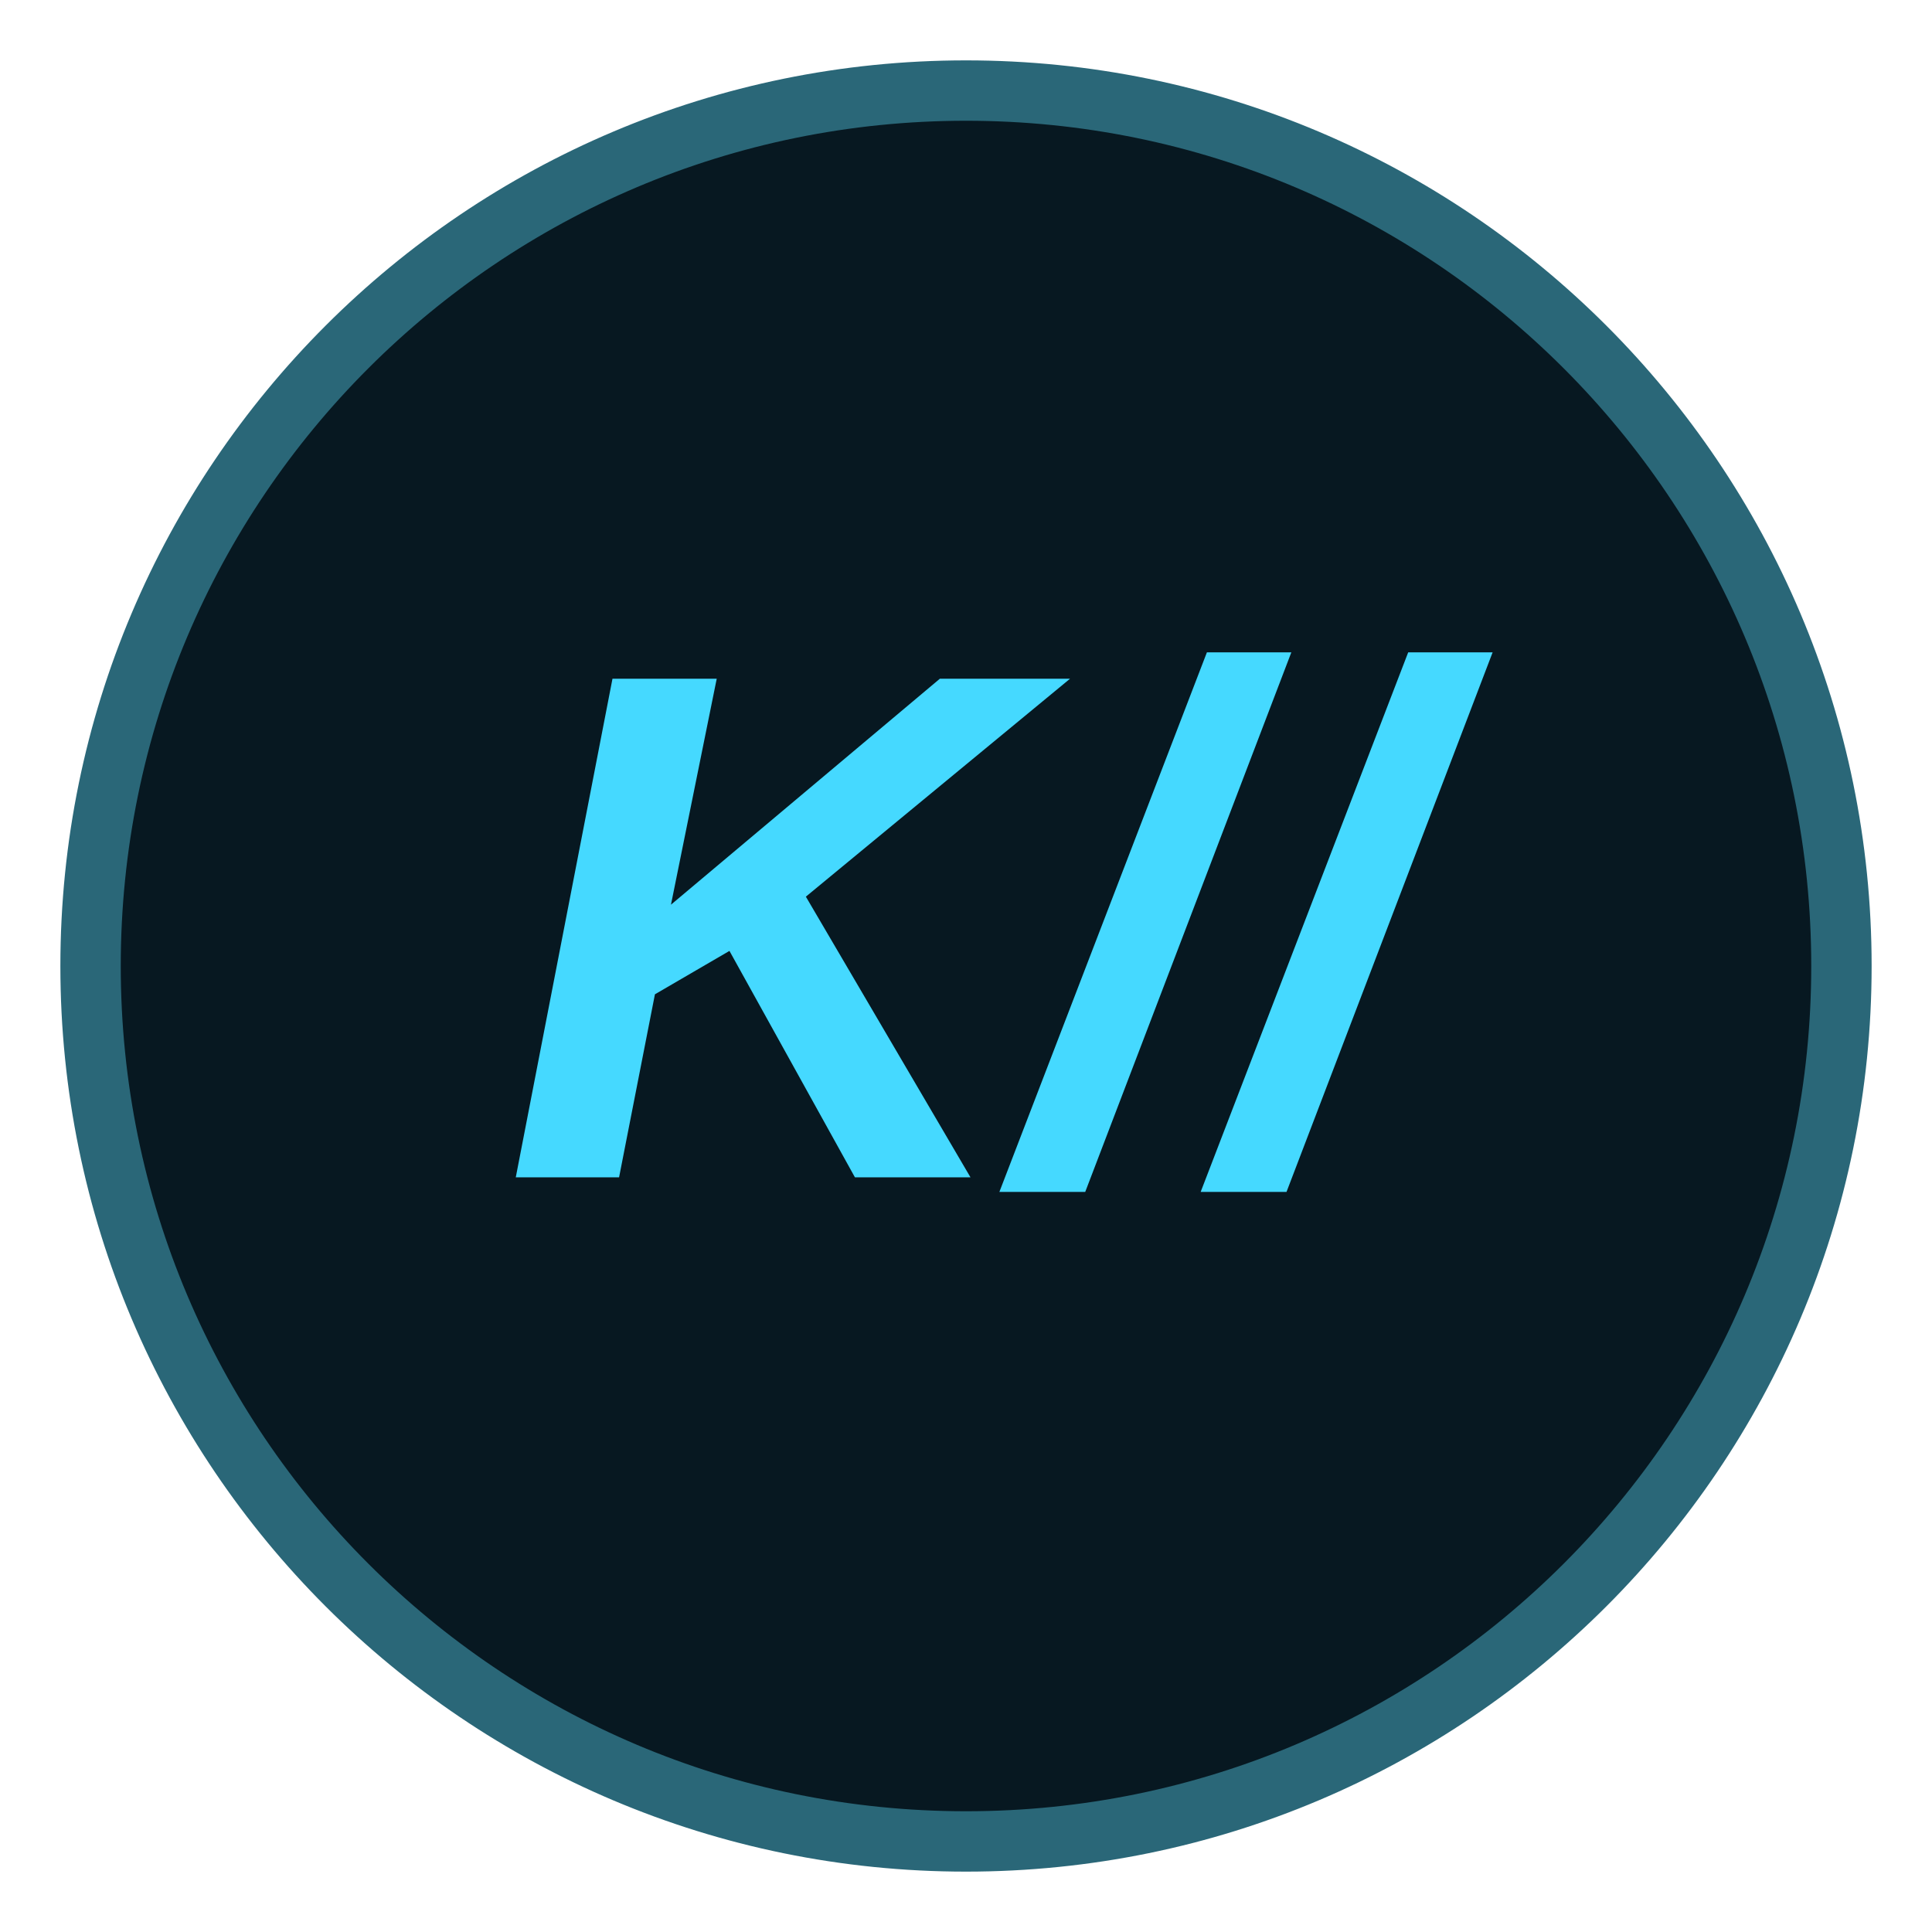
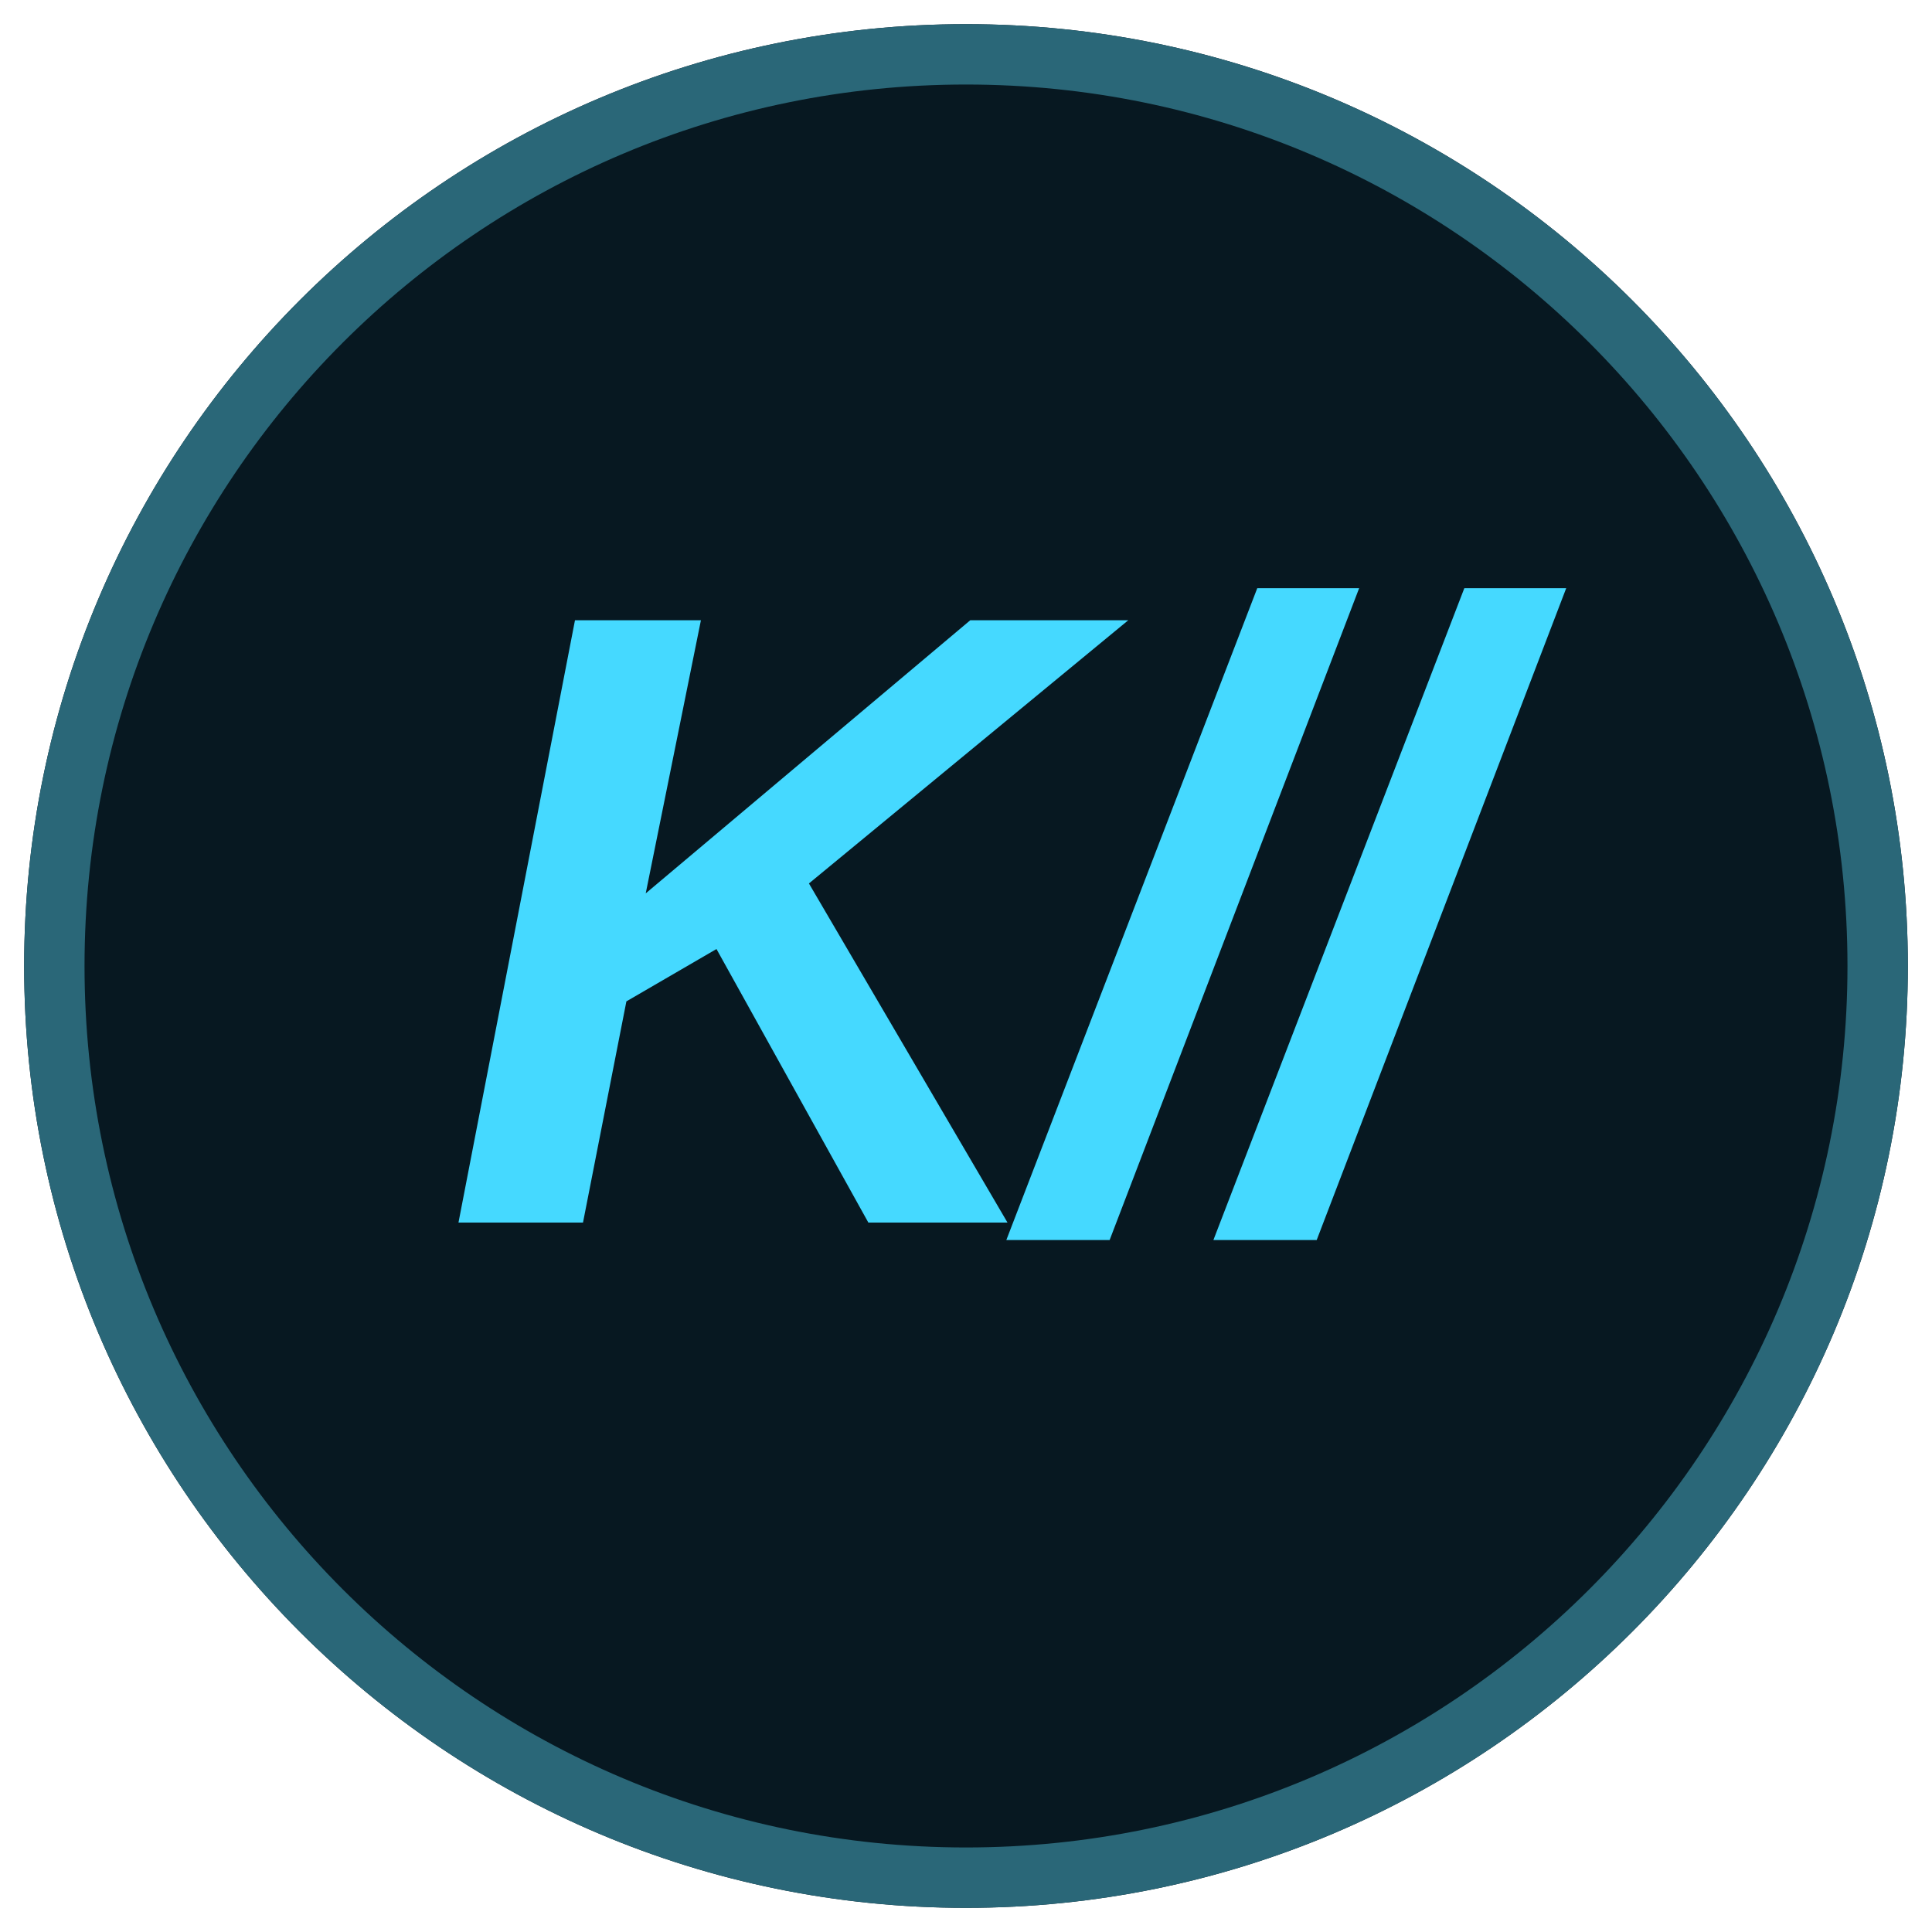
<svg xmlns="http://www.w3.org/2000/svg" viewBox="0 0 64 64" role="img" aria-label="KAY Command K slash slash favicon">
-   <circle cx="32" cy="32" r="29" fill="#071821" stroke="#2A6778" stroke-width="2" />
-   <text x="32" y="39" text-anchor="middle" font-family="Arial, Helvetica, sans-serif" font-size="24" font-style="italic" font-weight="800" fill="#45D9FF">K//</text>
+   <circle cx="32" cy="32" r="31.2" fill="#071821" />
+   <circle cx="32" cy="32" r="30.2" fill="none" stroke="#2A6778" stroke-width="2" />
+   <text x="32" y="40.5" text-anchor="middle" font-family="Arial, Helvetica, sans-serif" font-size="29" font-style="italic" font-weight="900" letter-spacing="-1.2" fill="#45D9FF">K//</text>
</svg>
